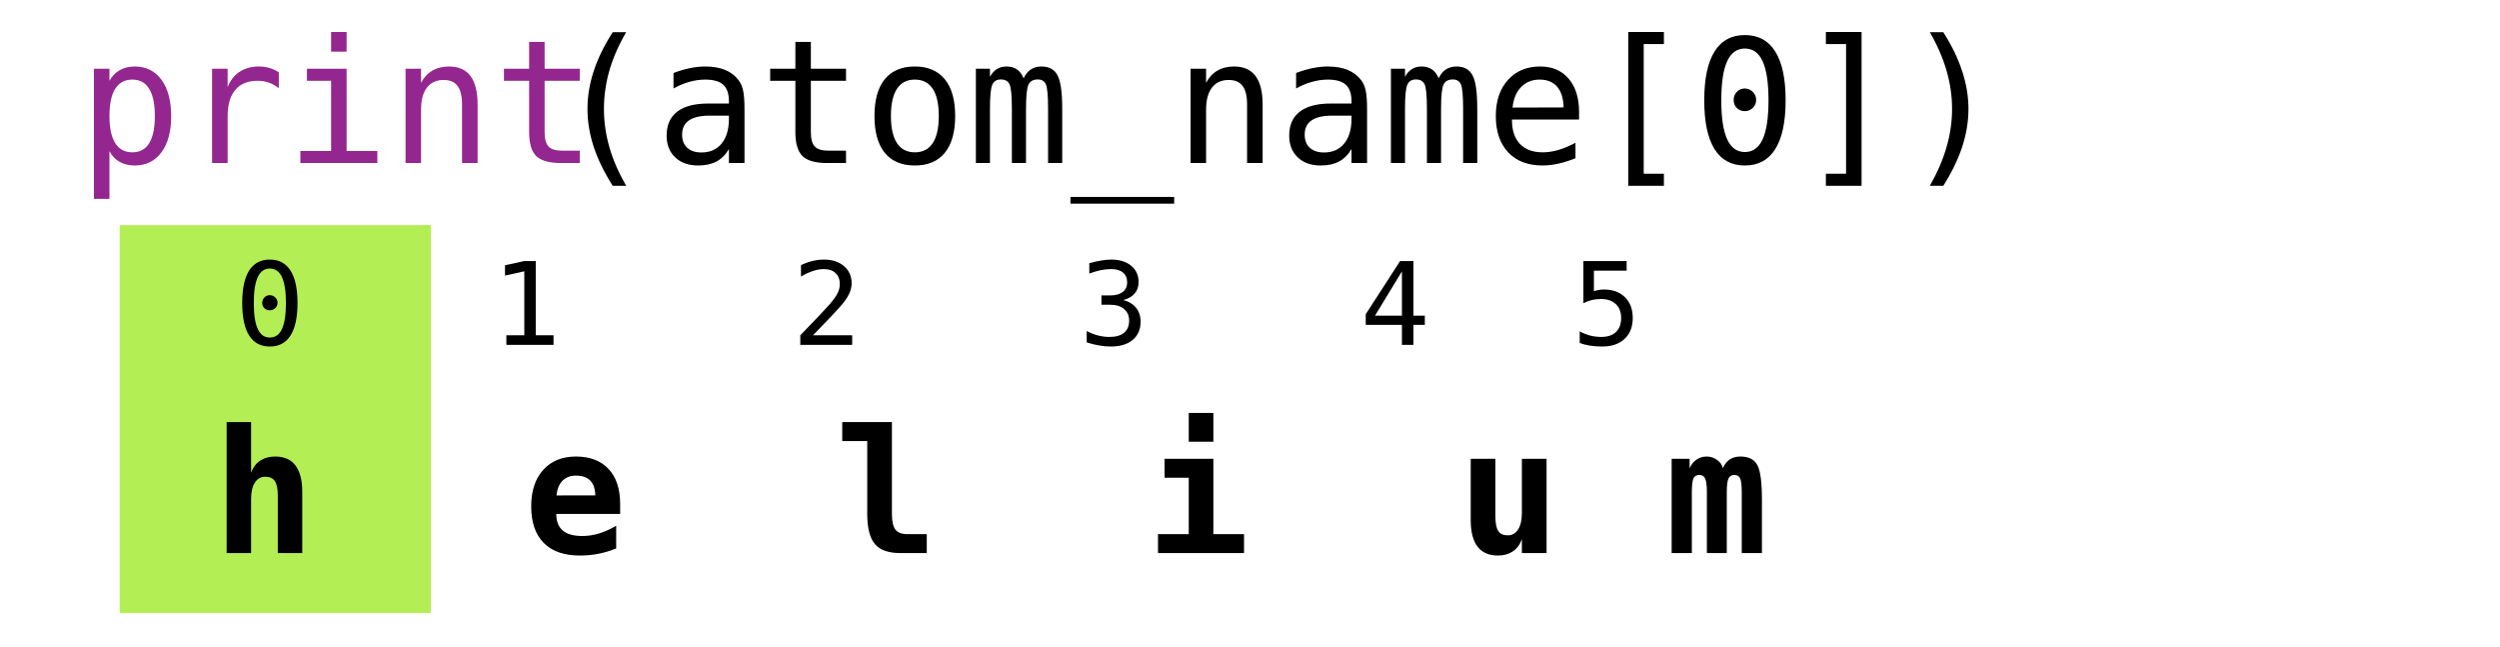
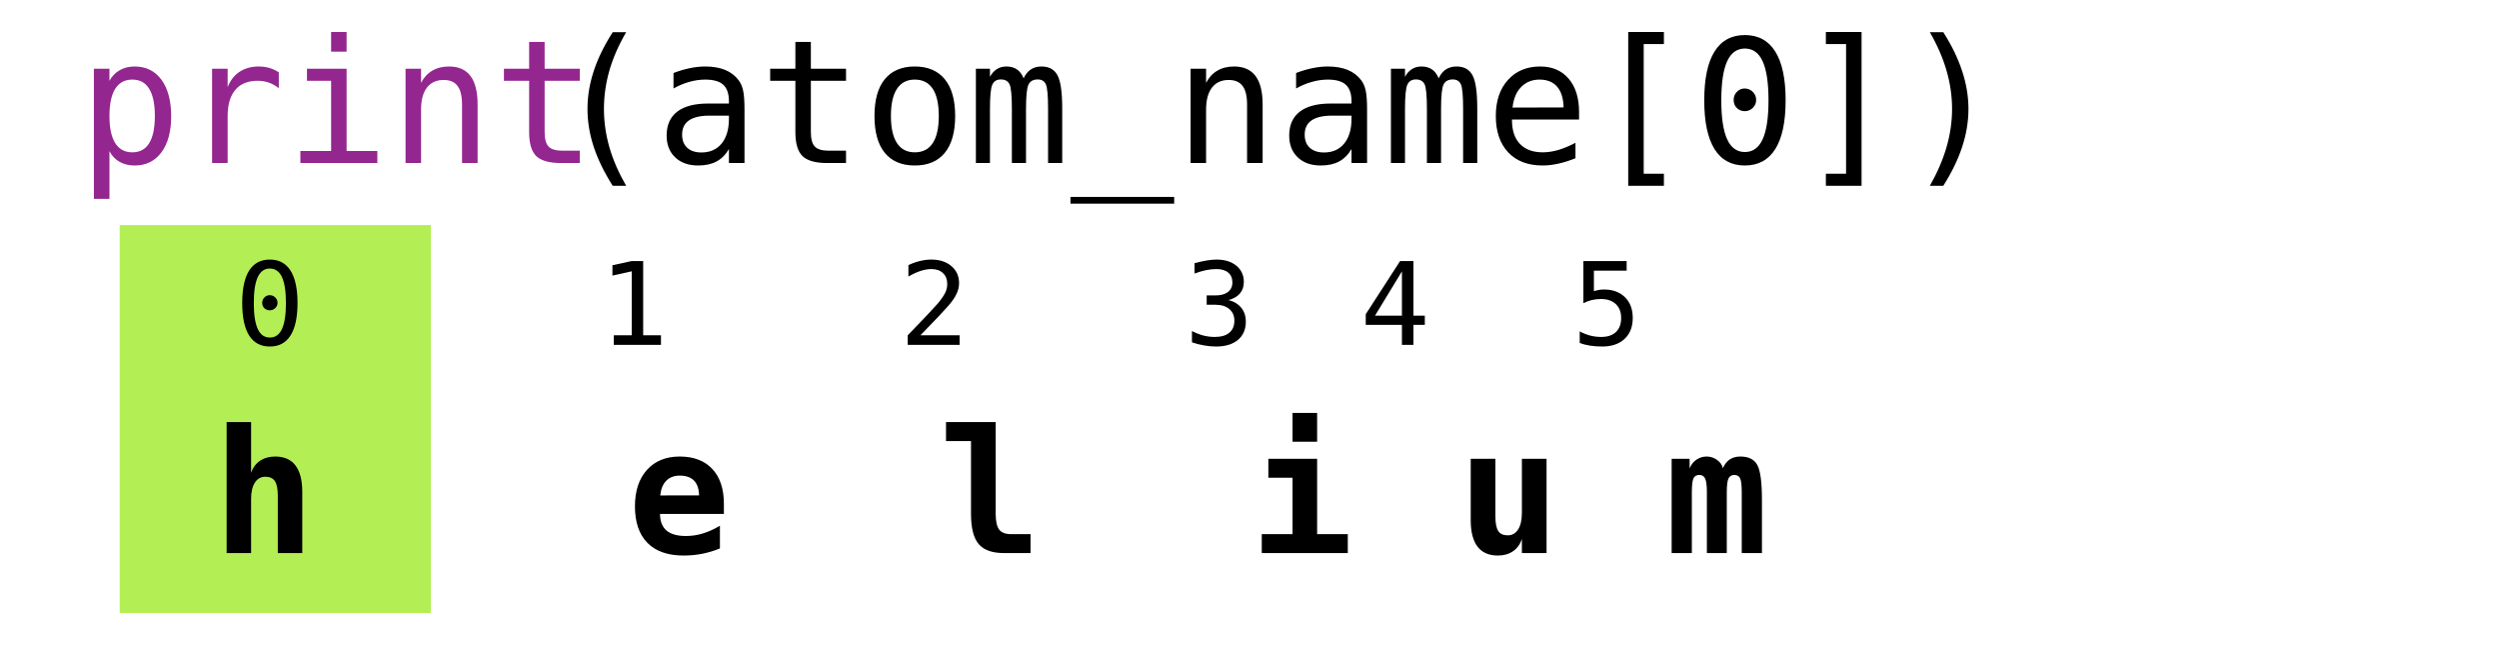
<svg xmlns="http://www.w3.org/2000/svg" viewBox="0 0 522 135">
  <defs>
-     <style>.cls-1{fill:#b3ef54;}.cls-10,.cls-2{font-size:36px;}.cls-2,.cls-4{font-family:Consolas, Consolas;}.cls-3{fill:#93278f;}.cls-4{font-size:24px;}.cls-5{letter-spacing:0.4em;}.cls-6{font-size:10px;}.cls-7{letter-spacing:0.15em;}.cls-8{letter-spacing:0.8em;}.cls-9{letter-spacing:-0.3em;}.cls-10{font-family:Consolas-Bold, Consolas;font-weight:700;}</style>
+     <style>.cls-1{fill:#b3ef54;}.cls-10,.cls-2{font-size:36px;}.cls-2,.cls-4{font-family:Consolas, Consolas;}.cls-3{fill:#93278f;}.cls-4{font-size:24px;}.cls-5{letter-spacing:0.4em;}.cls-6{font-size:10px;}.cls-7{letter-spacing:0.73em;}.cls-8{letter-spacing:-0.15em;}.cls-9{letter-spacing:-0.3em;}.cls-10{font-family:Consolas-Bold, Consolas;font-weight:700;}</style>
  </defs>
  <g id="Layer_1" data-name="Layer 1">
    <rect class="cls-1" x="25" y="47" width="65" height="81" />
  </g>
  <g id="Layer_3" data-name="Layer 3">
    <text class="cls-2" transform="translate(16.27 34.04)">
      <tspan class="cls-3">print</tspan>
      <tspan x="98.96" y="0">(atom_name[0])</tspan>
    </text>
    <text class="cls-4" transform="translate(49 72.01) scale(1.02 1)">0<tspan class="cls-5" x="13.2" y="0">	</tspan>
-       <tspan class="cls-6" x="36" y="0" xml:space="preserve">   </tspan>
-       <tspan x="52.49" y="0" xml:space="preserve">1  </tspan>
-       <tspan class="cls-6" x="92.08" y="0" xml:space="preserve">    </tspan>
-       <tspan x="114.07" y="0">2</tspan>
-       <tspan class="cls-7" x="127.27" y="0">	</tspan>
-       <tspan x="144" y="0" xml:space="preserve">  3</tspan>
-       <tspan class="cls-8" x="183.59" y="0">	</tspan>
+       <tspan class="cls-6" x="36" y="0" xml:space="preserve">       </tspan>
+       <tspan x="74.49" y="0" xml:space="preserve">1  </tspan>
+       <tspan class="cls-6" x="114.07" y="0" xml:space="preserve">    </tspan>
+       <tspan x="136.07" y="0">2</tspan>
+       <tspan class="cls-7" x="149.26" y="0">	</tspan>
+       <tspan x="180" y="0" xml:space="preserve"> 3</tspan>
+       <tspan class="cls-8" x="206.39" y="0">	</tspan>
      <tspan x="216" y="0" xml:space="preserve"> 4  5</tspan>
      <tspan class="cls-9" x="281.98" y="0">	</tspan>
    </text>
    <text class="cls-10" transform="translate(44.31 115.48)">
-       <tspan xml:space="preserve">h  e  l  i  u m</tspan>
+       <tspan xml:space="preserve">h   e  l  i u m</tspan>
    </text>
  </g>
</svg>
